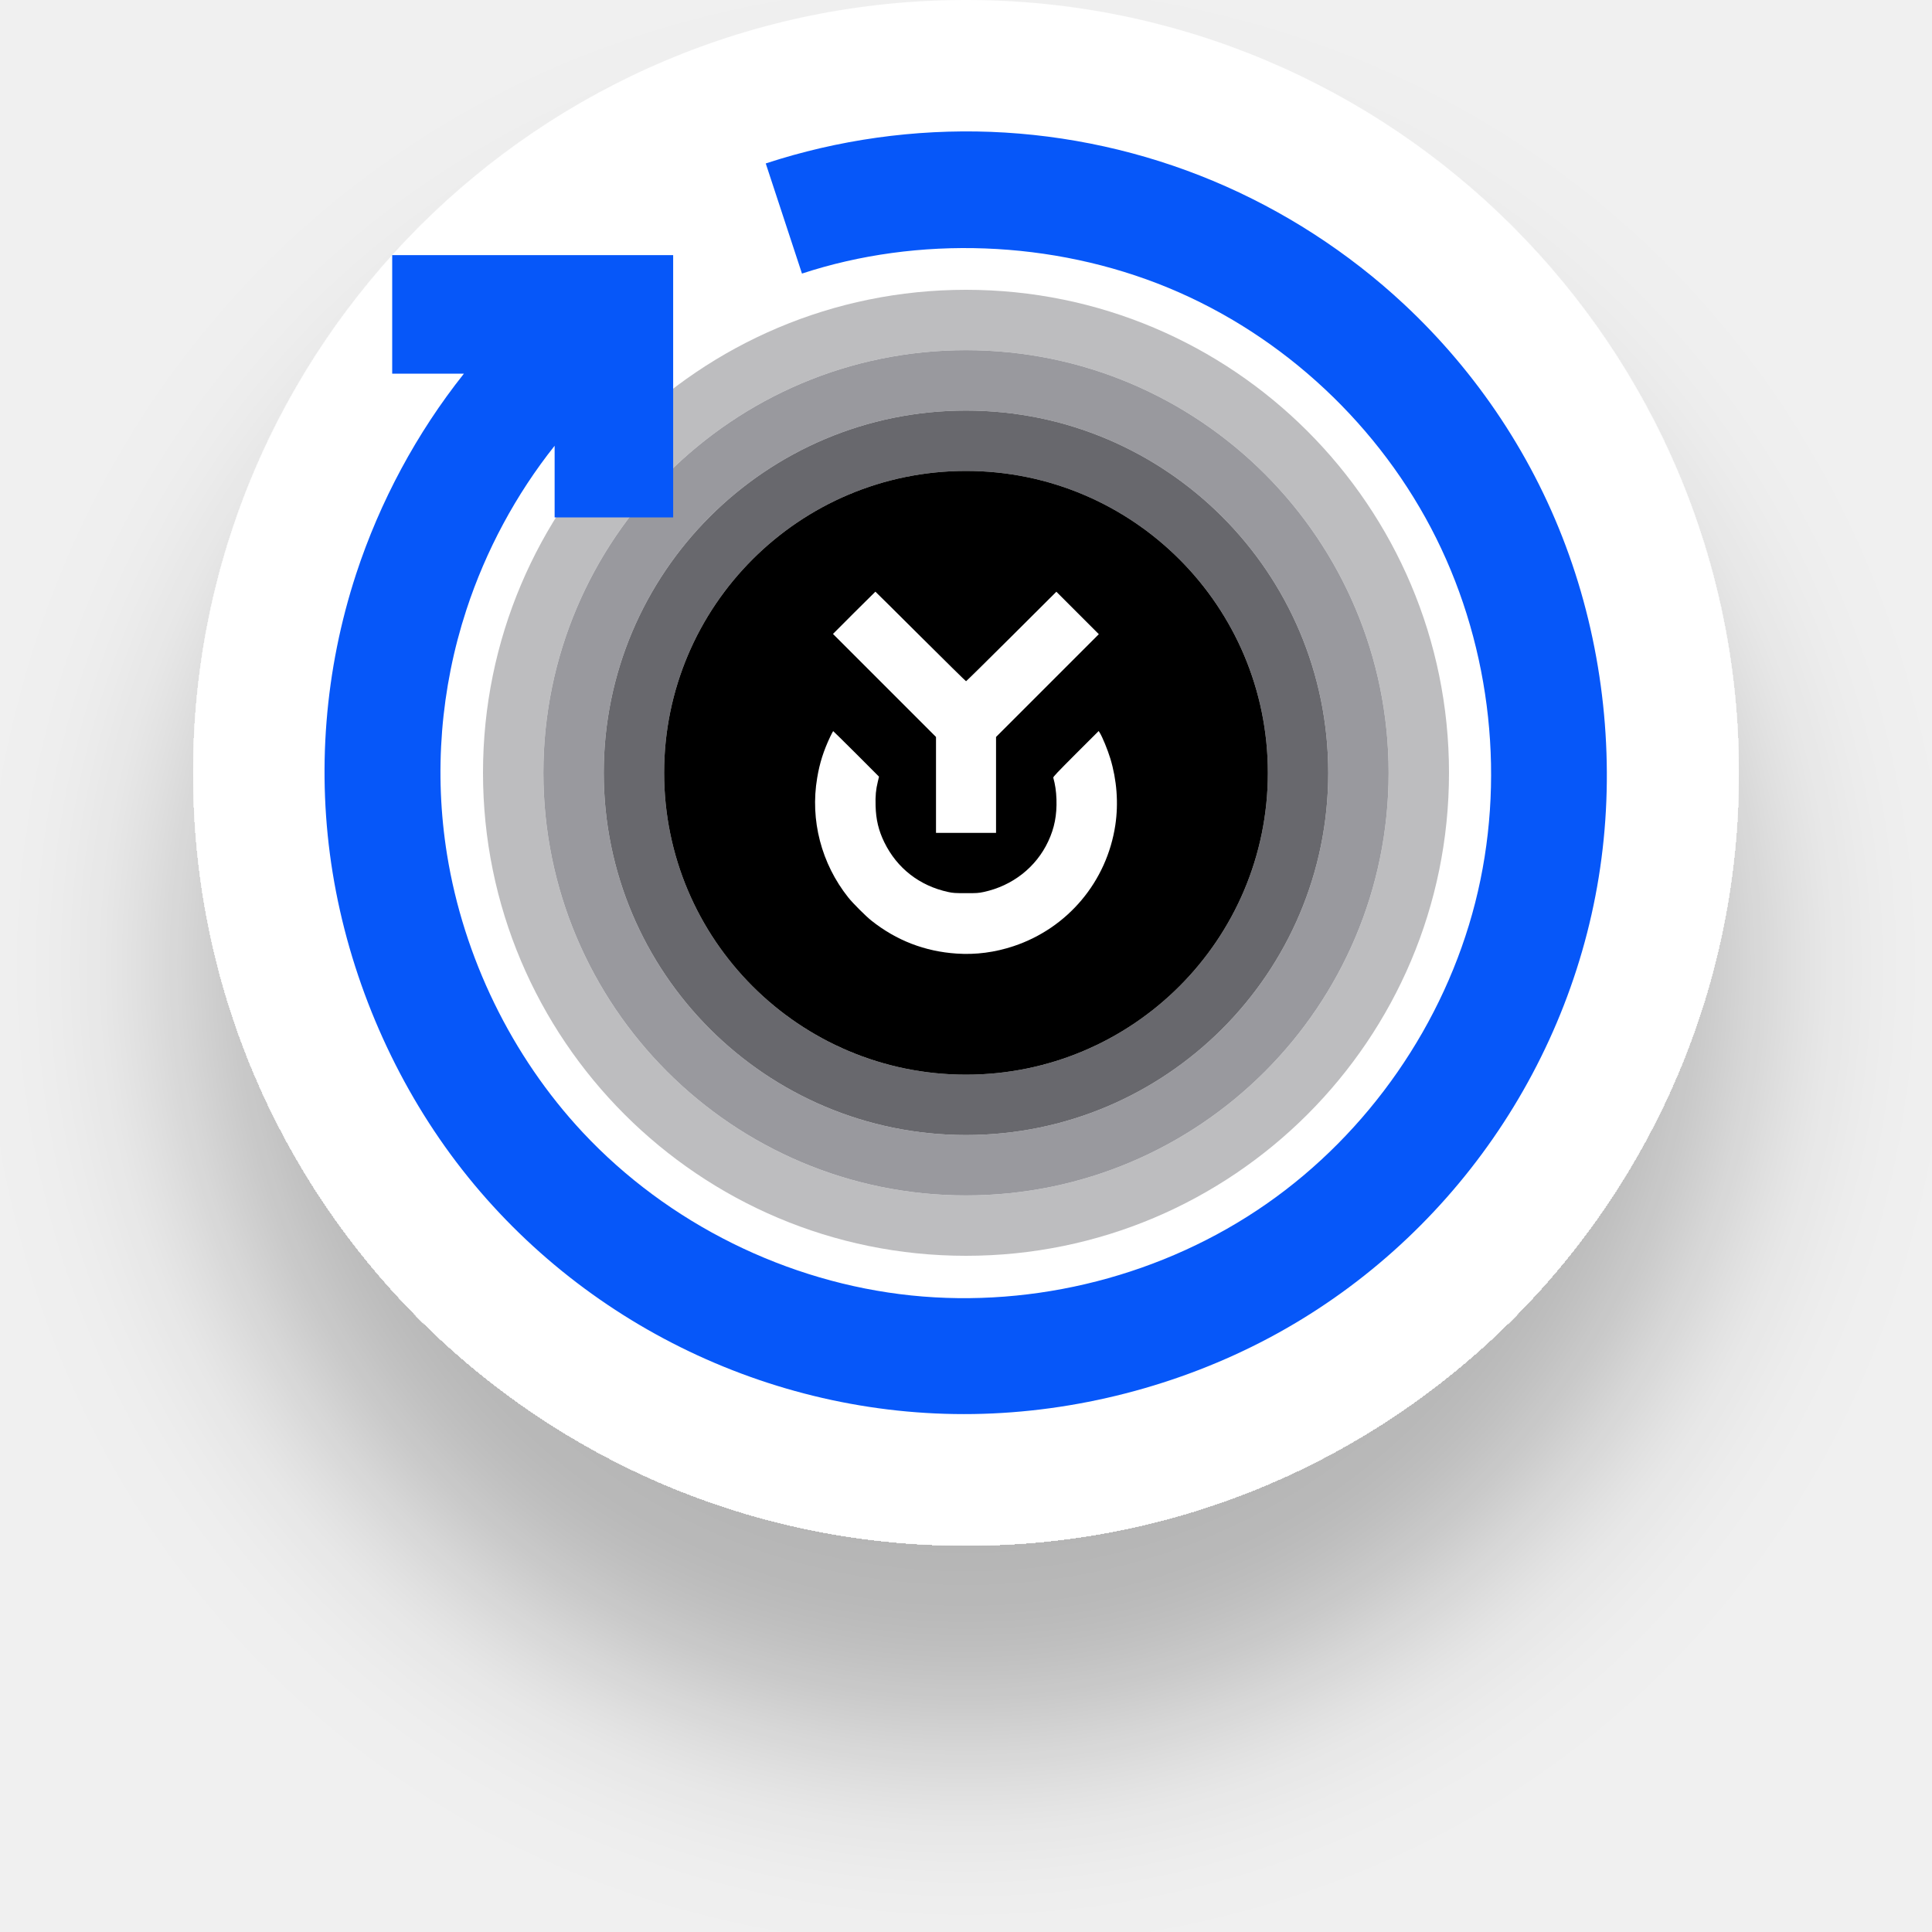
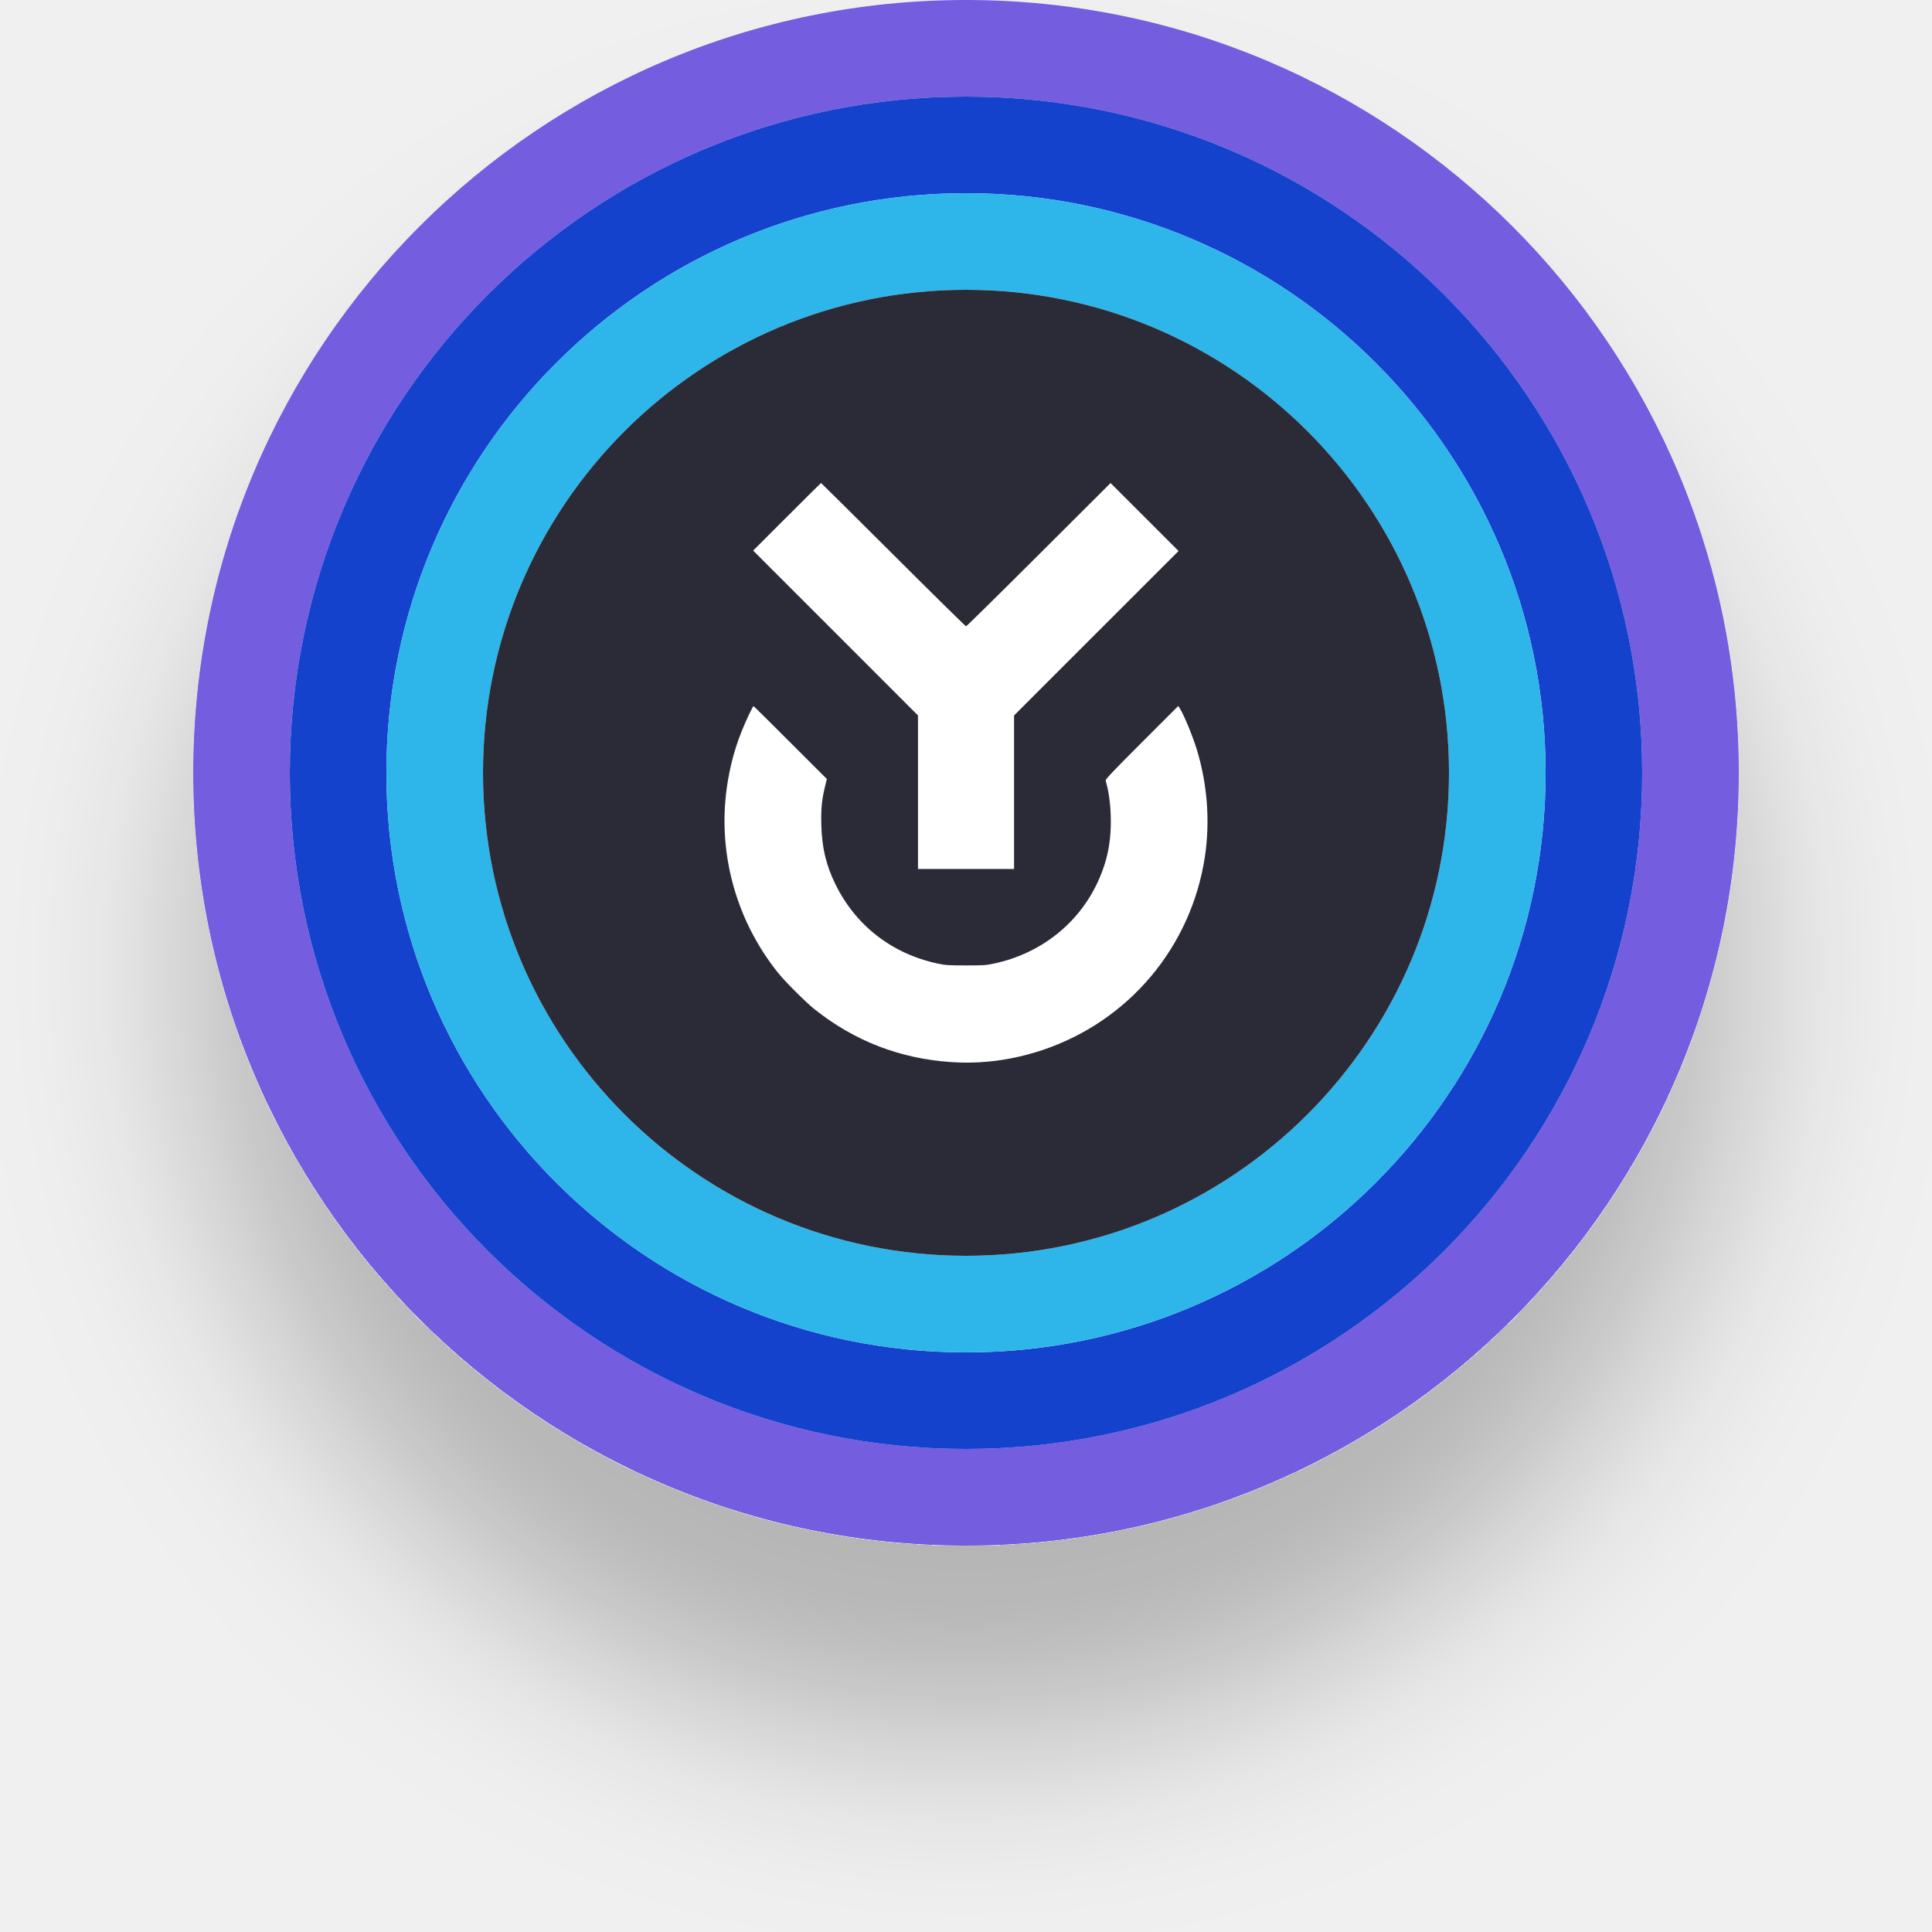
<svg xmlns="http://www.w3.org/2000/svg" width="40" height="40" viewBox="0 0 40 40" fill="none">
-   <g filter="url(#filter0_d_457_407836)">
-     <path d="M4 16C4 7.163 11.163 0 20 0C28.837 0 36 7.163 36 16C36 24.837 28.837 32 20 32C11.163 32 4 24.837 4 16Z" fill="white" />
-     <path fill-rule="evenodd" clip-rule="evenodd" d="M20 26C25.523 26 30 21.523 30 16C30 10.477 25.523 6 20 6C14.477 6 10 10.477 10 16C10 21.523 14.477 26 20 26ZM20 24.75C24.832 24.75 28.75 20.832 28.75 16C28.75 11.168 24.832 7.25 20 7.25C15.168 7.25 11.25 11.168 11.25 16C11.25 20.832 15.168 24.75 20 24.75Z" fill="#BDBDBF" />
-     <path fill-rule="evenodd" clip-rule="evenodd" d="M20 24.75C24.832 24.75 28.75 20.832 28.75 16C28.75 11.168 24.832 7.25 20 7.25C15.168 7.25 11.25 11.168 11.25 16C11.25 20.832 15.168 24.75 20 24.75ZM20 23.5C24.142 23.5 27.5 20.142 27.5 16C27.5 11.858 24.142 8.5 20 8.5C15.858 8.5 12.5 11.858 12.5 16C12.5 20.142 15.858 23.5 20 23.5Z" fill="#99999E" />
-     <path fill-rule="evenodd" clip-rule="evenodd" d="M20 23.5C24.142 23.5 27.5 20.142 27.5 16C27.5 11.858 24.142 8.5 20 8.5C15.858 8.5 12.5 11.858 12.5 16C12.5 20.142 15.858 23.5 20 23.5ZM20 22.25C23.452 22.25 26.25 19.452 26.25 16C26.25 12.548 23.452 9.75 20 9.75C16.548 9.75 13.75 12.548 13.75 16C13.75 19.452 16.548 22.25 20 22.25Z" fill="#68686D" />
-     <circle cx="20" cy="16" r="6.25" fill="black" />
-     <path fill-rule="evenodd" clip-rule="evenodd" d="M17.683 12.687L17.246 13.125L18.312 14.191L19.379 15.258V16.251V17.244H20.001H20.622V16.251V15.258L21.686 14.194L22.75 13.13L22.31 12.69L21.871 12.251L20.941 13.178C20.43 13.687 20.007 14.104 20.001 14.104C19.995 14.104 19.571 13.687 19.059 13.177C18.547 12.667 18.127 12.25 18.124 12.25C18.122 12.25 17.923 12.447 17.683 12.687ZM17.19 15.25C17.051 15.544 16.97 15.797 16.919 16.104C16.77 16.979 17.005 17.881 17.563 18.582C17.655 18.698 17.926 18.969 18.041 19.06C18.558 19.471 19.147 19.699 19.808 19.743C20.203 19.77 20.598 19.718 20.986 19.589C22.107 19.215 22.917 18.251 23.092 17.08C23.159 16.63 23.123 16.148 22.988 15.704C22.934 15.527 22.826 15.262 22.769 15.17L22.747 15.135L22.274 15.607C21.893 15.989 21.802 16.084 21.807 16.101C21.846 16.238 21.867 16.38 21.873 16.549C21.883 16.877 21.832 17.142 21.703 17.418C21.452 17.956 20.962 18.34 20.364 18.468C20.26 18.49 20.222 18.493 19.995 18.492C19.773 18.492 19.729 18.489 19.632 18.468C19.039 18.34 18.572 17.977 18.309 17.439C18.19 17.196 18.136 16.971 18.128 16.683C18.122 16.475 18.134 16.349 18.174 16.185L18.199 16.08L17.728 15.608C17.468 15.349 17.253 15.137 17.25 15.137C17.247 15.137 17.22 15.188 17.19 15.25Z" fill="white" />
-     <path fill-rule="evenodd" clip-rule="evenodd" d="M15.854 3.384C17.345 2.894 18.938 2.67 20.516 2.73C22.094 2.791 23.658 3.136 25.113 3.744C26.568 4.352 27.915 5.223 29.067 6.297C30.591 7.719 31.775 9.497 32.484 11.487C33.195 13.476 33.431 15.676 33.157 17.771C32.884 19.866 32.1 21.855 30.914 23.566C29.728 25.277 28.14 26.708 26.274 27.7C24.409 28.692 22.266 29.244 20.154 29.276C18.041 29.308 15.959 28.82 14.095 27.895C12.23 26.97 10.583 25.606 9.332 23.904C8.081 22.201 7.227 20.159 6.888 18.075C6.549 15.991 6.725 13.864 7.374 11.881C7.866 10.382 8.628 8.964 9.605 7.736H8.12V5.282H13.937V10.713H11.483V9.229C10.683 10.235 10.058 11.397 9.656 12.626C9.124 14.251 8.981 15.995 9.256 17.697C9.598 19.814 10.588 21.865 12.066 23.446C13.834 25.336 16.299 26.554 18.866 26.821C21.432 27.087 24.099 26.403 26.217 24.928C28.335 23.454 29.905 21.19 30.542 18.69C31.179 16.189 30.884 13.452 29.735 11.142C28.586 8.832 26.583 6.948 24.189 5.959C21.794 4.969 19.007 4.874 16.604 5.664L15.854 3.384Z" fill="#0657F9" />
+   <g filter="url(#filter0_d_457_414906)">
+     <path fill-rule="evenodd" clip-rule="evenodd" d="M20 32C28.837 32 36 24.837 36 16C36 7.163 28.837 0 20 0C11.163 0 4 7.163 4 16C4 24.837 11.163 32 20 32ZM20 30C27.732 30 34 23.732 34 16C34 8.268 27.732 2 20 2C12.268 2 6 8.268 6 16C6 23.732 12.268 30 20 30Z" fill="#745DDF" />
+     <path fill-rule="evenodd" clip-rule="evenodd" d="M20 30C27.732 30 34 23.732 34 16C34 8.268 27.732 2 20 2C12.268 2 6 8.268 6 16C6 23.732 12.268 30 20 30ZM20 28C26.627 28 32 22.627 32 16C32 9.373 26.627 4 20 4C13.373 4 8 9.373 8 16C8 22.627 13.373 28 20 28Z" fill="#1542CD" />
+     <path fill-rule="evenodd" clip-rule="evenodd" d="M20 28C26.627 28 32 22.627 32 16C32 9.373 26.627 4 20 4C13.373 4 8 9.373 8 16C8 22.627 13.373 28 20 28ZM20 26C25.523 26 30 21.523 30 16C30 10.477 25.523 6 20 6C14.477 6 10 10.477 10 16C10 21.523 14.477 26 20 26Z" fill="#2EB6EA" />
+     <circle cx="20" cy="16" r="10" fill="#2B2B37" />
+     <path fill-rule="evenodd" clip-rule="evenodd" d="M16.293 10.7L15.593 11.399L17.3 13.106L19.006 14.813V16.402V17.991H20.001H20.995V16.402V14.813L22.698 13.11L24.401 11.408L23.697 10.704L22.993 10.001L21.506 11.484C20.689 12.3 20.011 12.967 20.001 12.967C19.991 12.967 19.313 12.3 18.494 11.483C17.676 10.668 17.003 10 16.999 10C16.995 10 16.677 10.315 16.293 10.7ZM15.504 14.8C15.282 15.271 15.153 15.675 15.07 16.166C14.832 17.567 15.207 19.01 16.101 20.132C16.248 20.317 16.682 20.751 16.866 20.897C17.693 21.554 18.635 21.918 19.692 21.989C20.324 22.032 20.956 21.949 21.577 21.742C23.372 21.144 24.667 19.602 24.947 17.729C25.055 17.008 24.997 16.237 24.781 15.526C24.695 15.243 24.521 14.82 24.43 14.672L24.395 14.616L23.639 15.372C23.029 15.982 22.884 16.135 22.892 16.162C22.954 16.38 22.987 16.608 22.996 16.878C23.014 17.403 22.93 17.826 22.724 18.269C22.323 19.13 21.54 19.744 20.582 19.949C20.416 19.985 20.355 19.988 19.993 19.988C19.637 19.988 19.567 19.983 19.411 19.949C18.462 19.744 17.715 19.163 17.294 18.303C17.104 17.914 17.018 17.554 17.005 17.093C16.995 16.76 17.014 16.559 17.078 16.297L17.119 16.128L16.364 15.374C15.95 14.959 15.606 14.619 15.6 14.619C15.595 14.619 15.551 14.701 15.504 14.8Z" fill="white" />
  </g>
  <defs>
-     <filter id="filter0_d_457_407836" x="0" y="0" width="40" height="40" filterUnits="userSpaceOnUse" color-interpolation-filters="sRGB">
+     <filter id="filter0_d_457_414906" x="0" y="0" width="40" height="40" filterUnits="userSpaceOnUse" color-interpolation-filters="sRGB">
      <feFlood flood-opacity="0" result="BackgroundImageFix" />
      <feColorMatrix in="SourceAlpha" type="matrix" values="0 0 0 0 0 0 0 0 0 0 0 0 0 0 0 0 0 0 127 0" result="hardAlpha" />
      <feOffset dy="4" />
      <feGaussianBlur stdDeviation="2" />
      <feComposite in2="hardAlpha" operator="out" />
      <feColorMatrix type="matrix" values="0 0 0 0 0 0 0 0 0 0 0 0 0 0 0 0 0 0 0.25 0" />
-       <feBlend mode="normal" in2="BackgroundImageFix" result="effect1_dropShadow_457_407836" />
-       <feBlend mode="normal" in="SourceGraphic" in2="effect1_dropShadow_457_407836" result="shape" />
+       <feBlend mode="normal" in2="BackgroundImageFix" result="effect1_dropShadow_457_414906" />
+       <feBlend mode="normal" in="SourceGraphic" in2="effect1_dropShadow_457_414906" result="shape" />
    </filter>
  </defs>
</svg>
